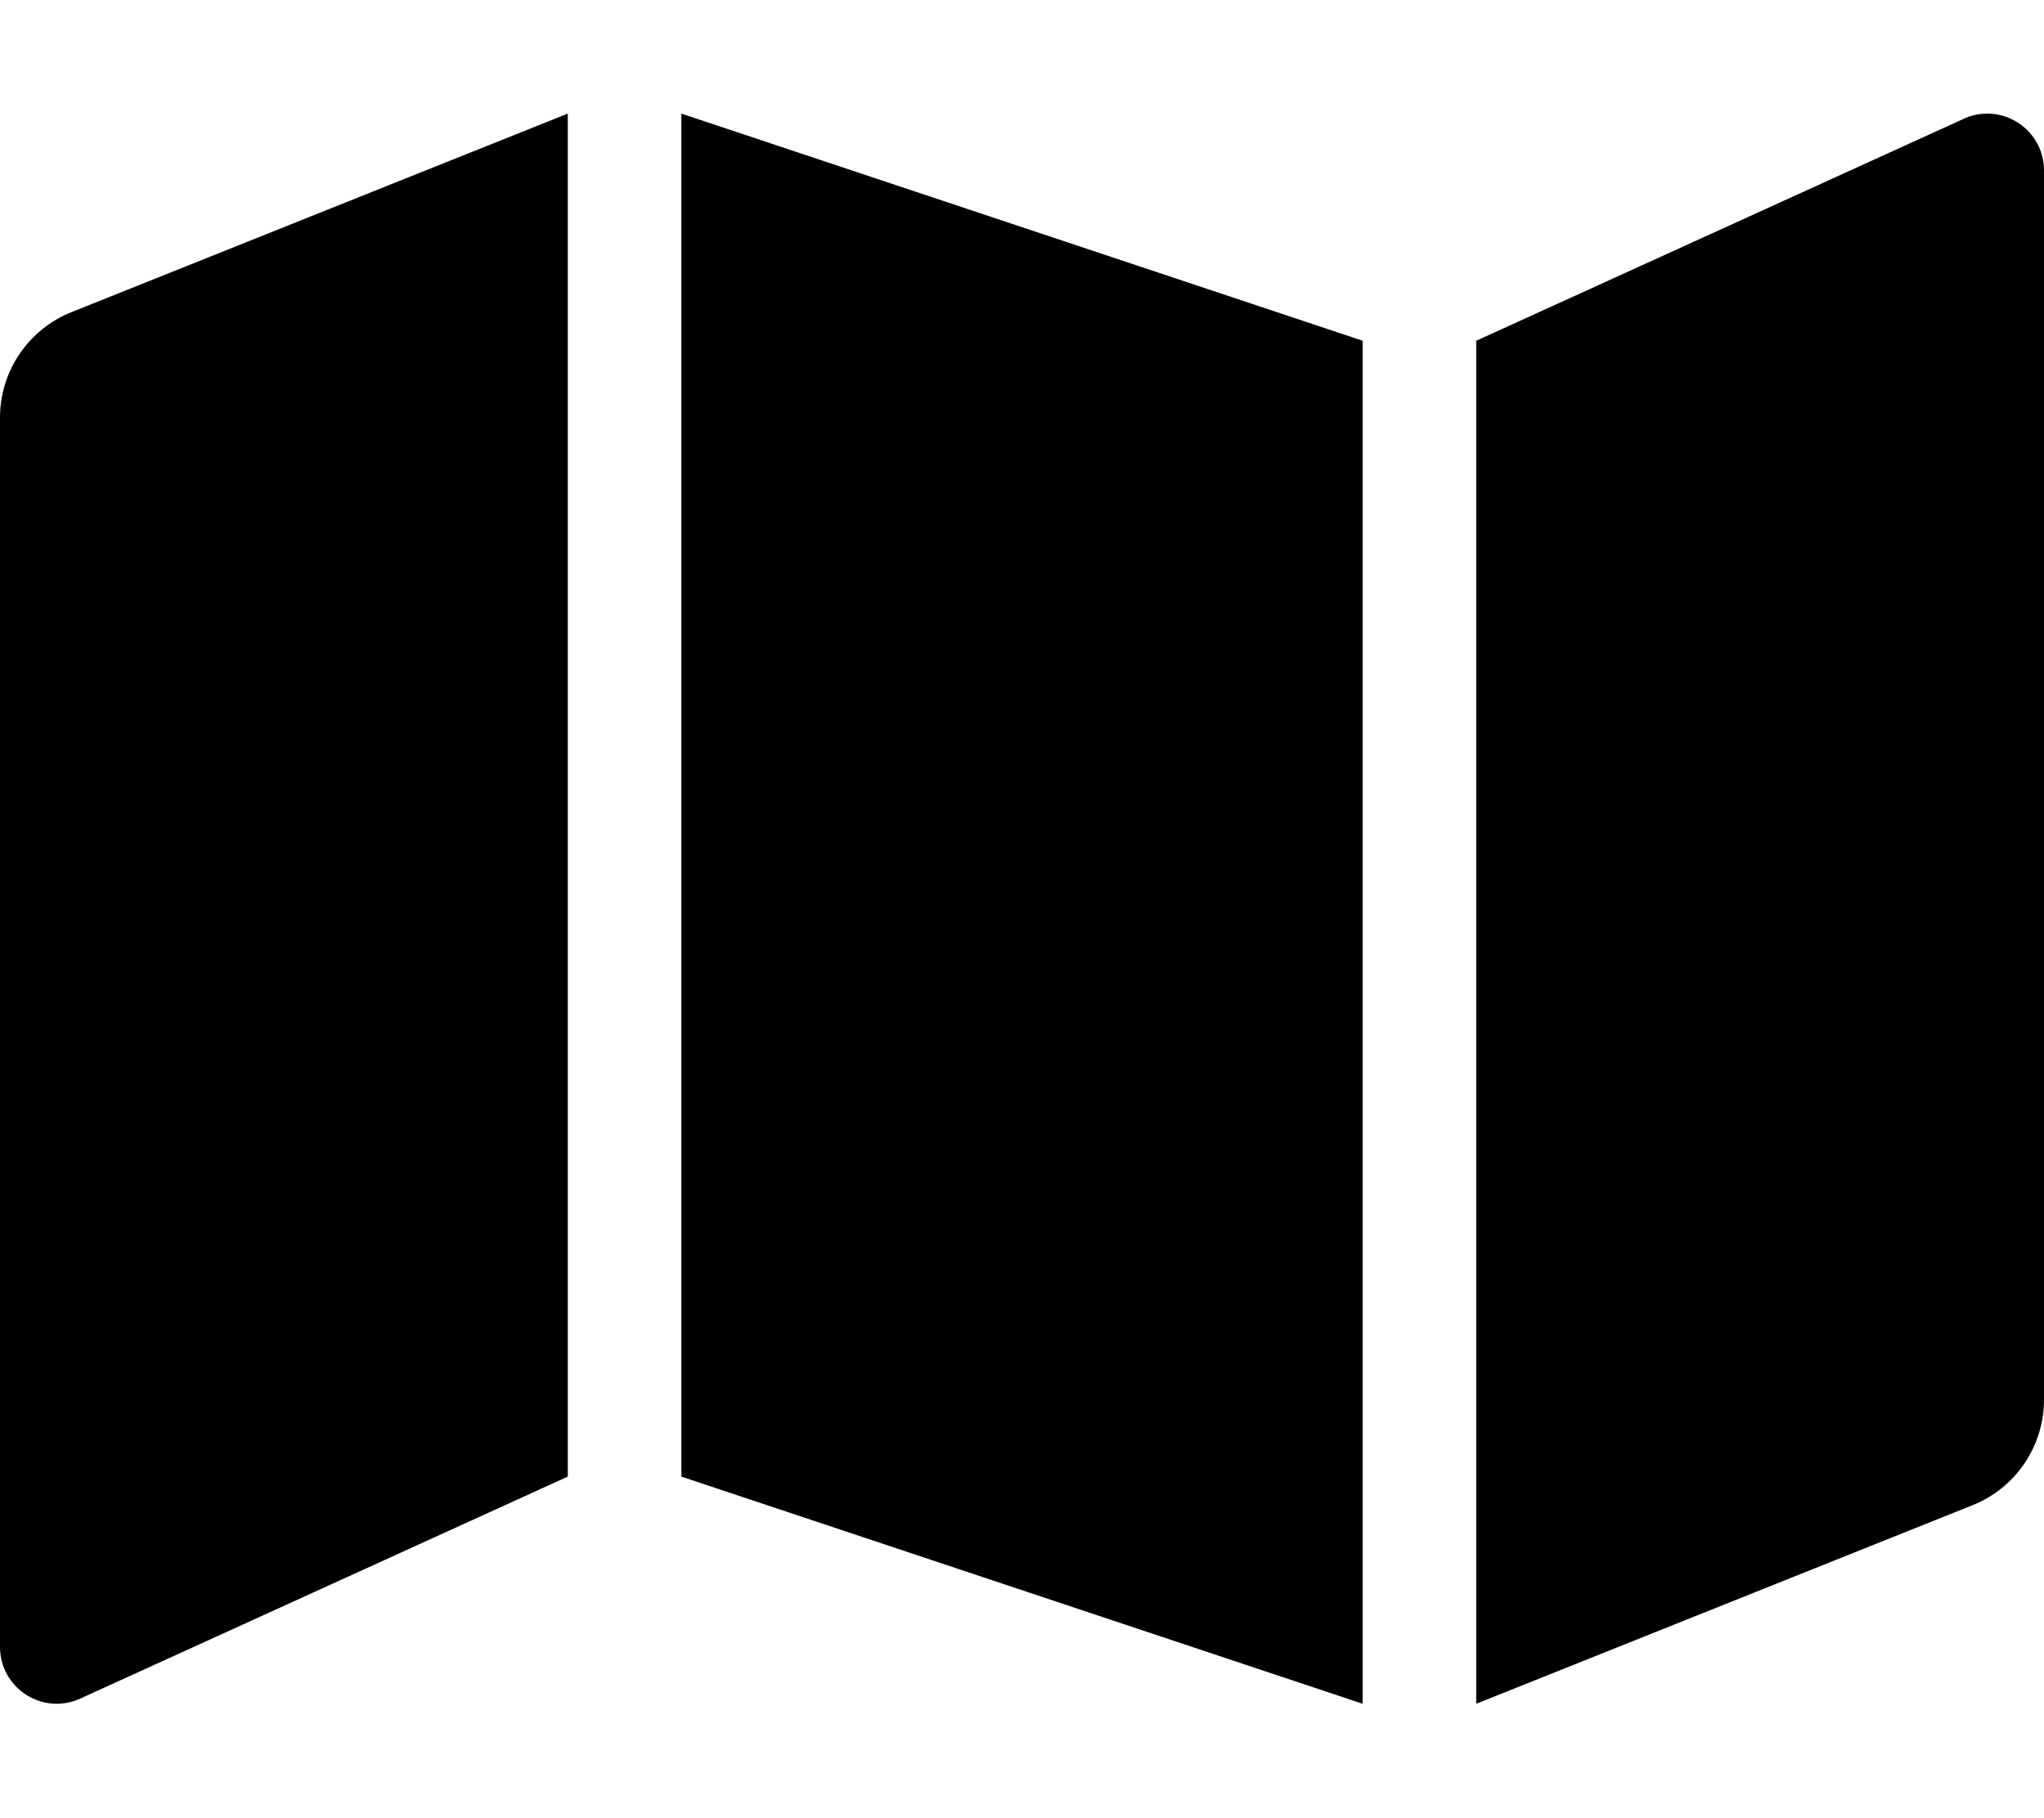
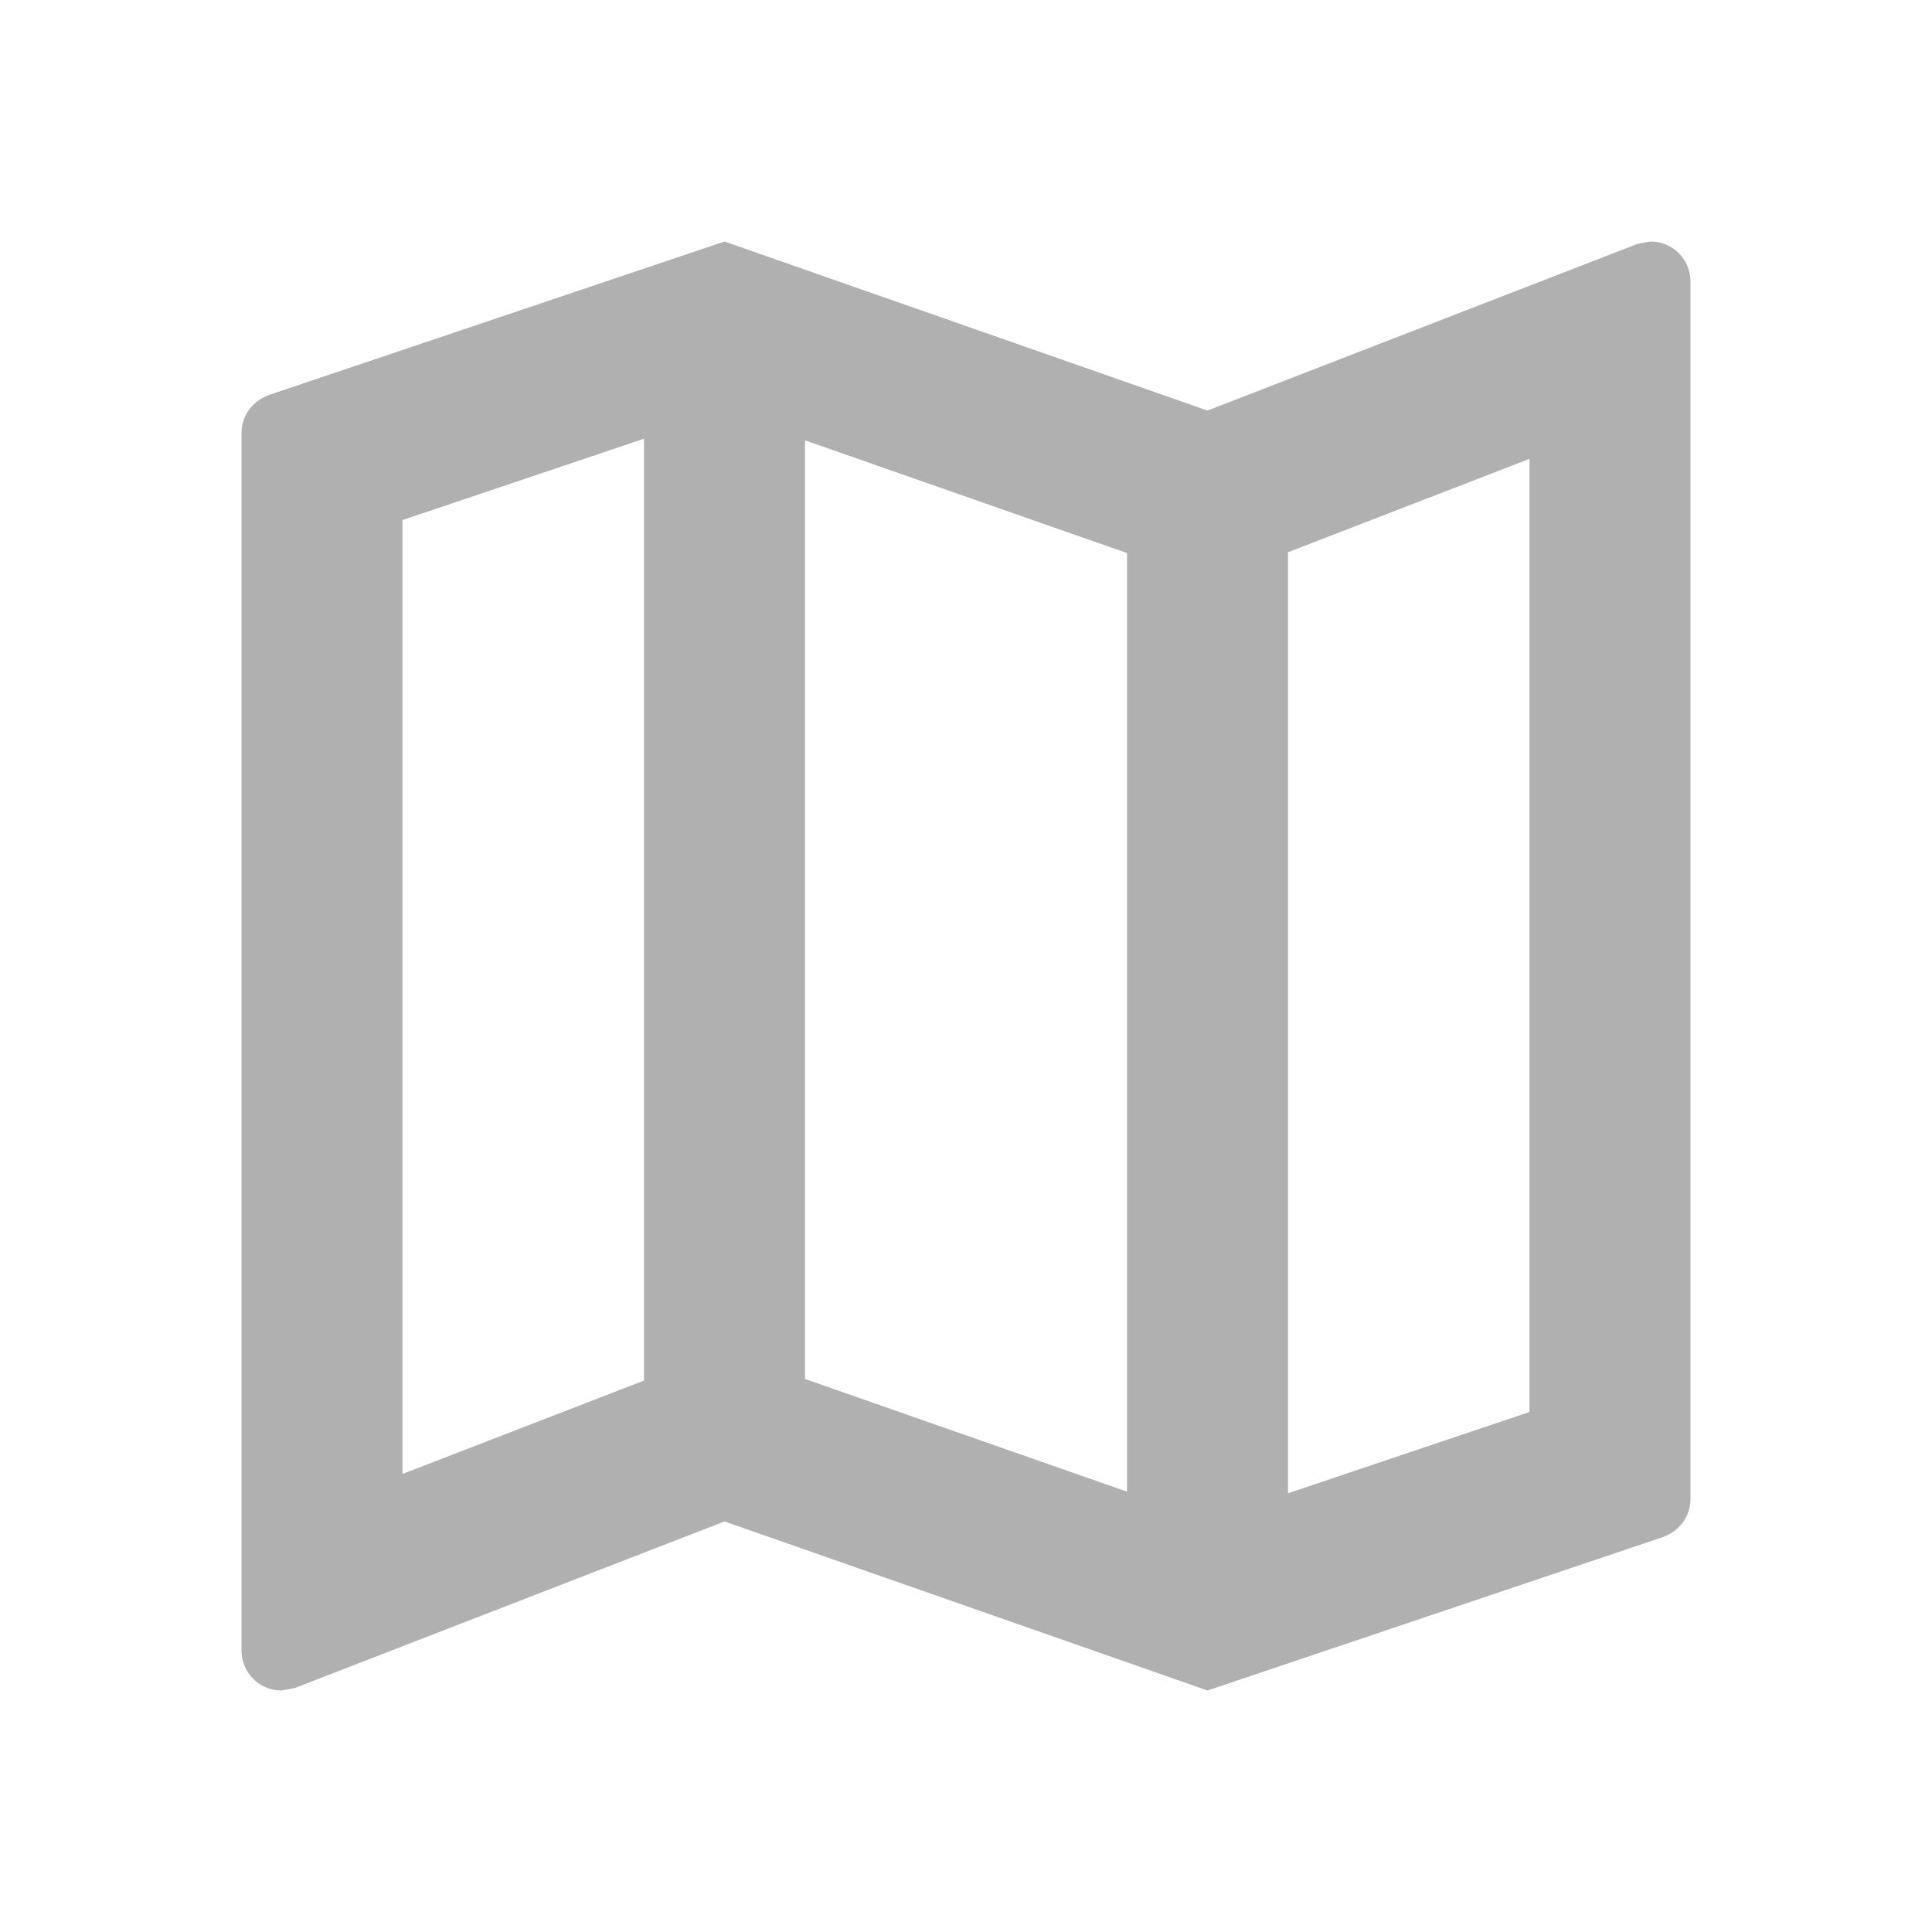
- <svg xmlns="http://www.w3.org/2000/svg" aria-hidden="true" focusable="false" data-prefix="fas" data-icon="map" class="svg-inline--fa fa-map fa-w-18" role="img" viewBox="0 0 576 512">
-   <path fill="currentColor" d="M0 117.66v346.32c0 11.32 11.43 19.06 21.94 14.86L160 416V32L20.12 87.95A32.006 32.006 0 0 0 0 117.66zM192 416l192 64V96L192 32v384zM554.06 33.16L416 96v384l139.88-55.95A31.996 31.996 0 0 0 576 394.34V48.02c0-11.32-11.43-19.06-21.94-14.86z" />
+ <svg xmlns="http://www.w3.org/2000/svg" width="24" height="24" viewBox="0 0 24 24" fill="none">
+   <path d="M20.5 3L20.34 3.03L15 5.1L9 3L3.36 4.9C3.15 4.97 3 5.15 3 5.38V20.5C3 20.78 3.22 21 3.5 21L3.66 20.97L9 18.9L15 21L20.64 19.1C20.85 19.03 21 18.85 21 18.62V3.5C21 3.22 20.78 3 20.5 3ZM10 5.47L14 6.87V18.53L10 17.13V5.47ZM5 6.46L8 5.45V17.15L5 18.31V6.46ZM19 17.54L16 18.55V6.86L19 5.7V17.54Z" fill="#B0B0B0" />
</svg>
